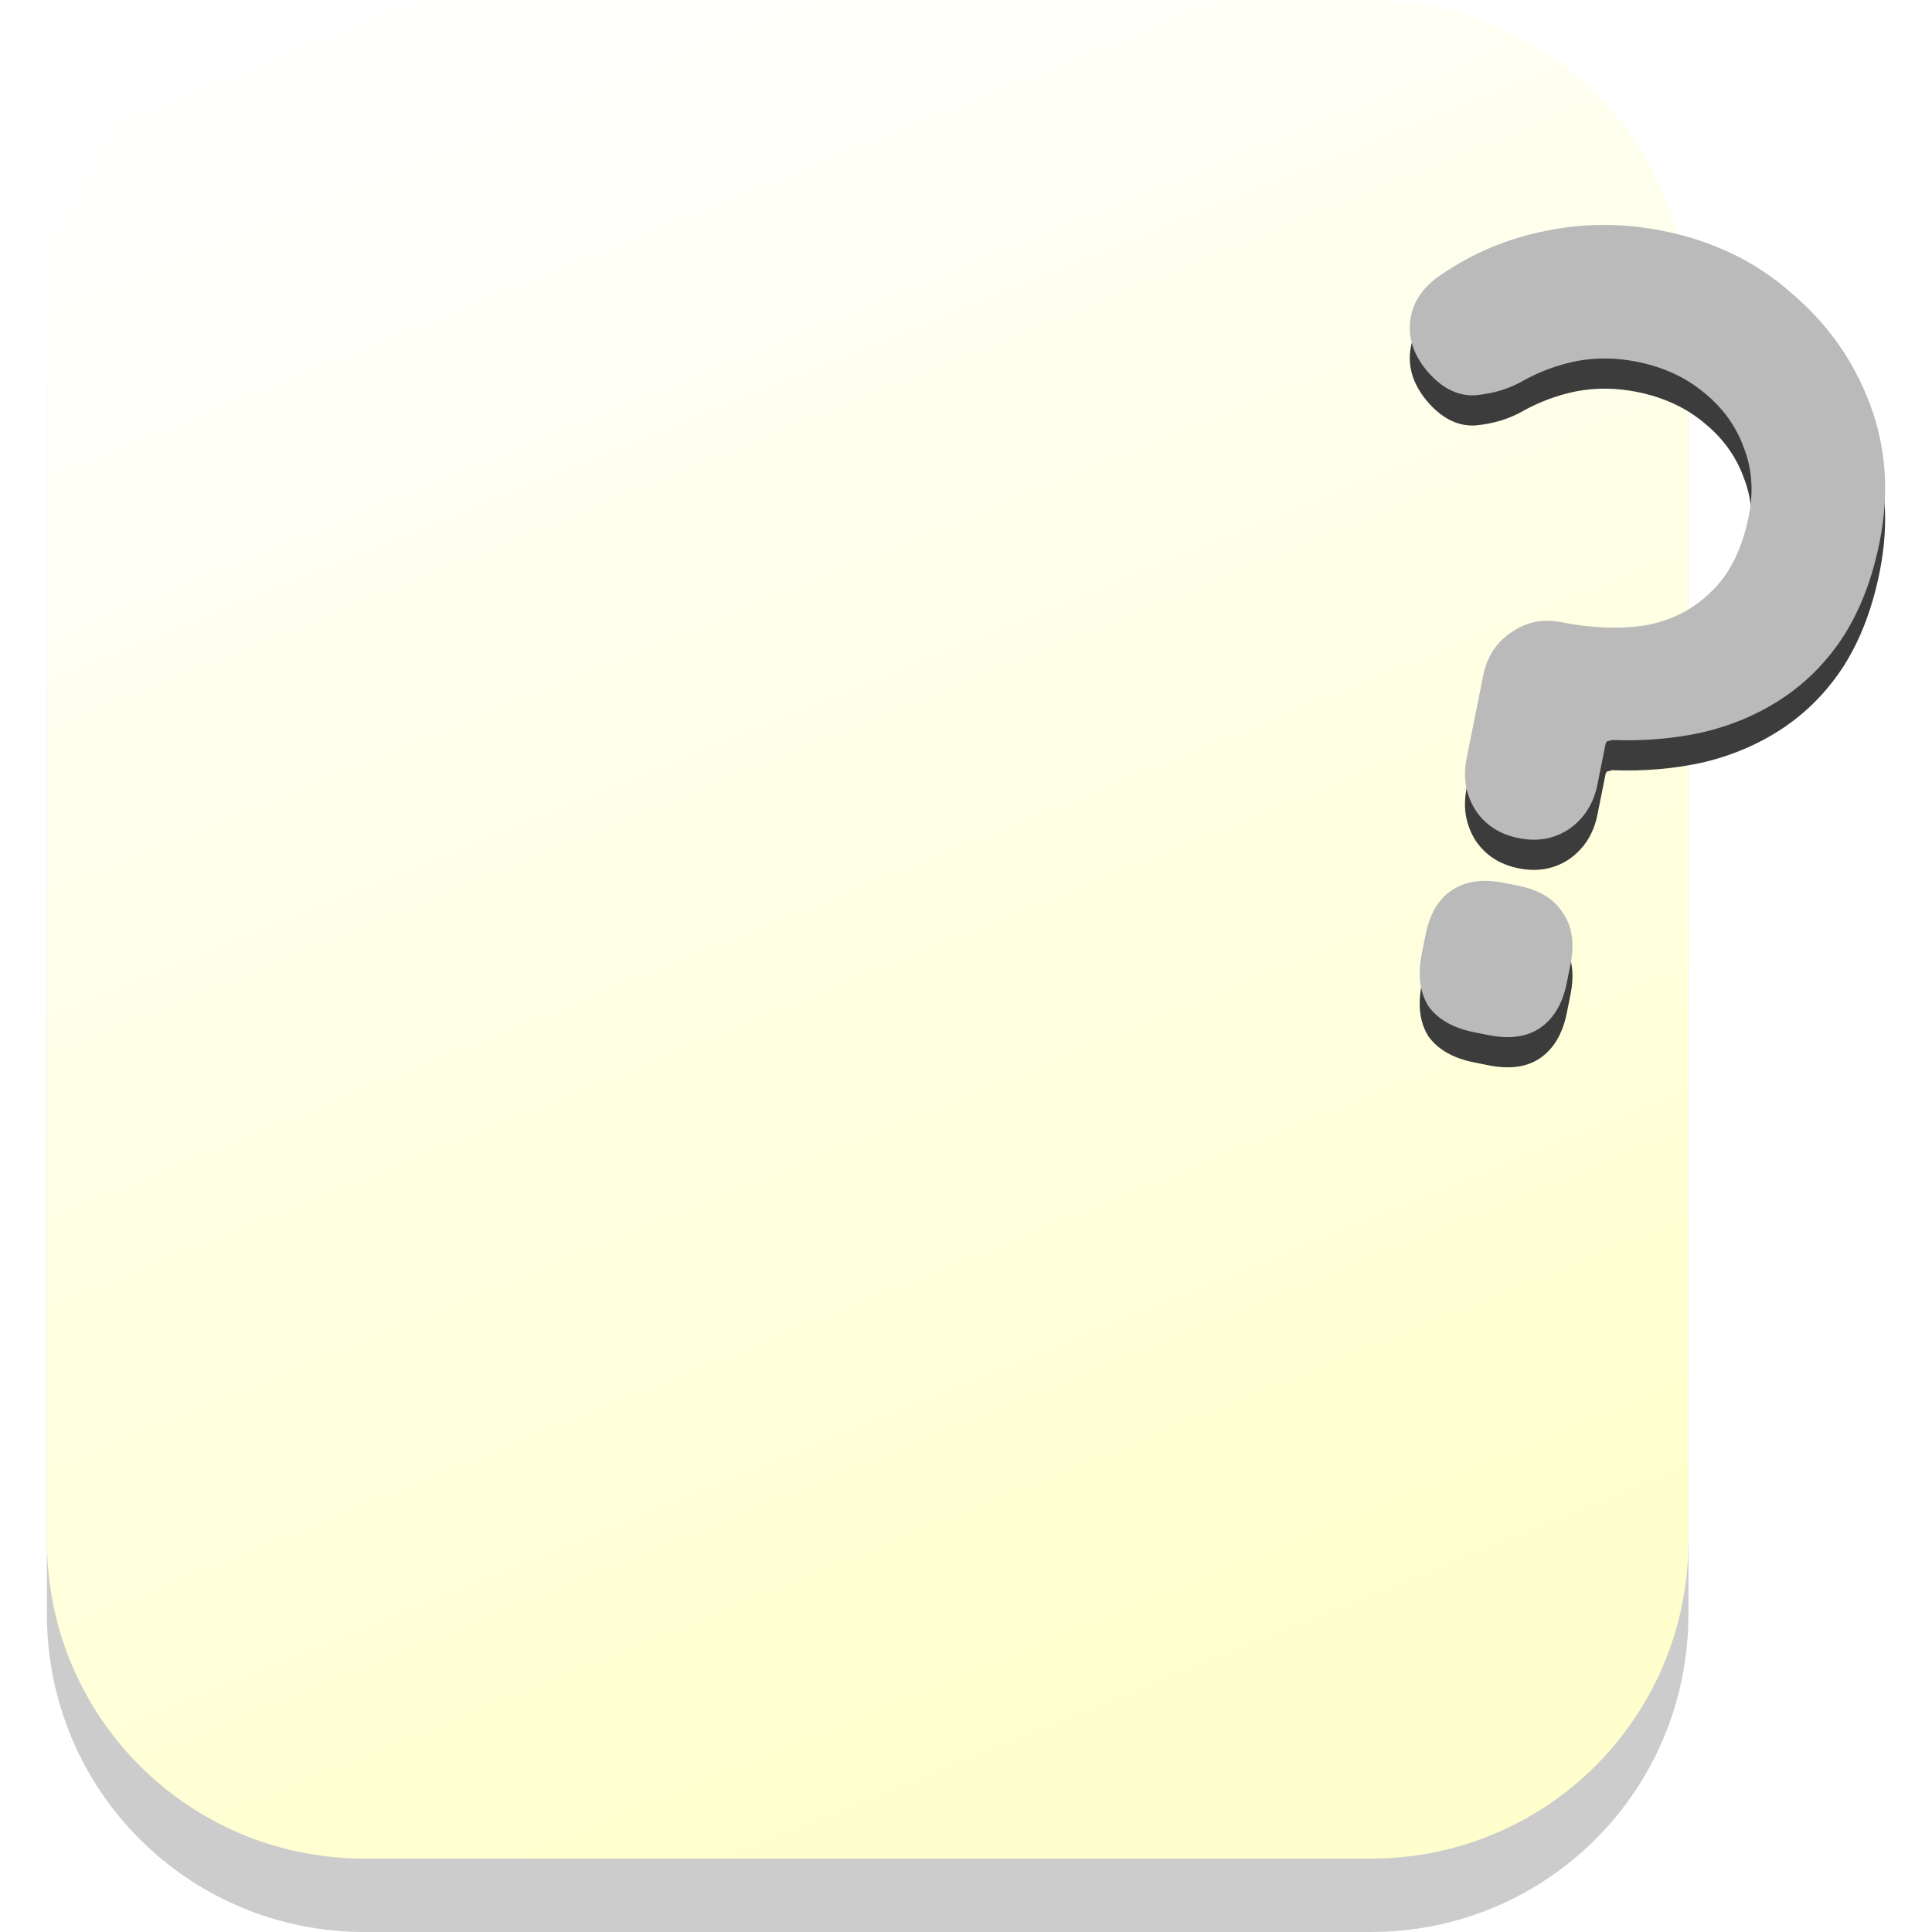
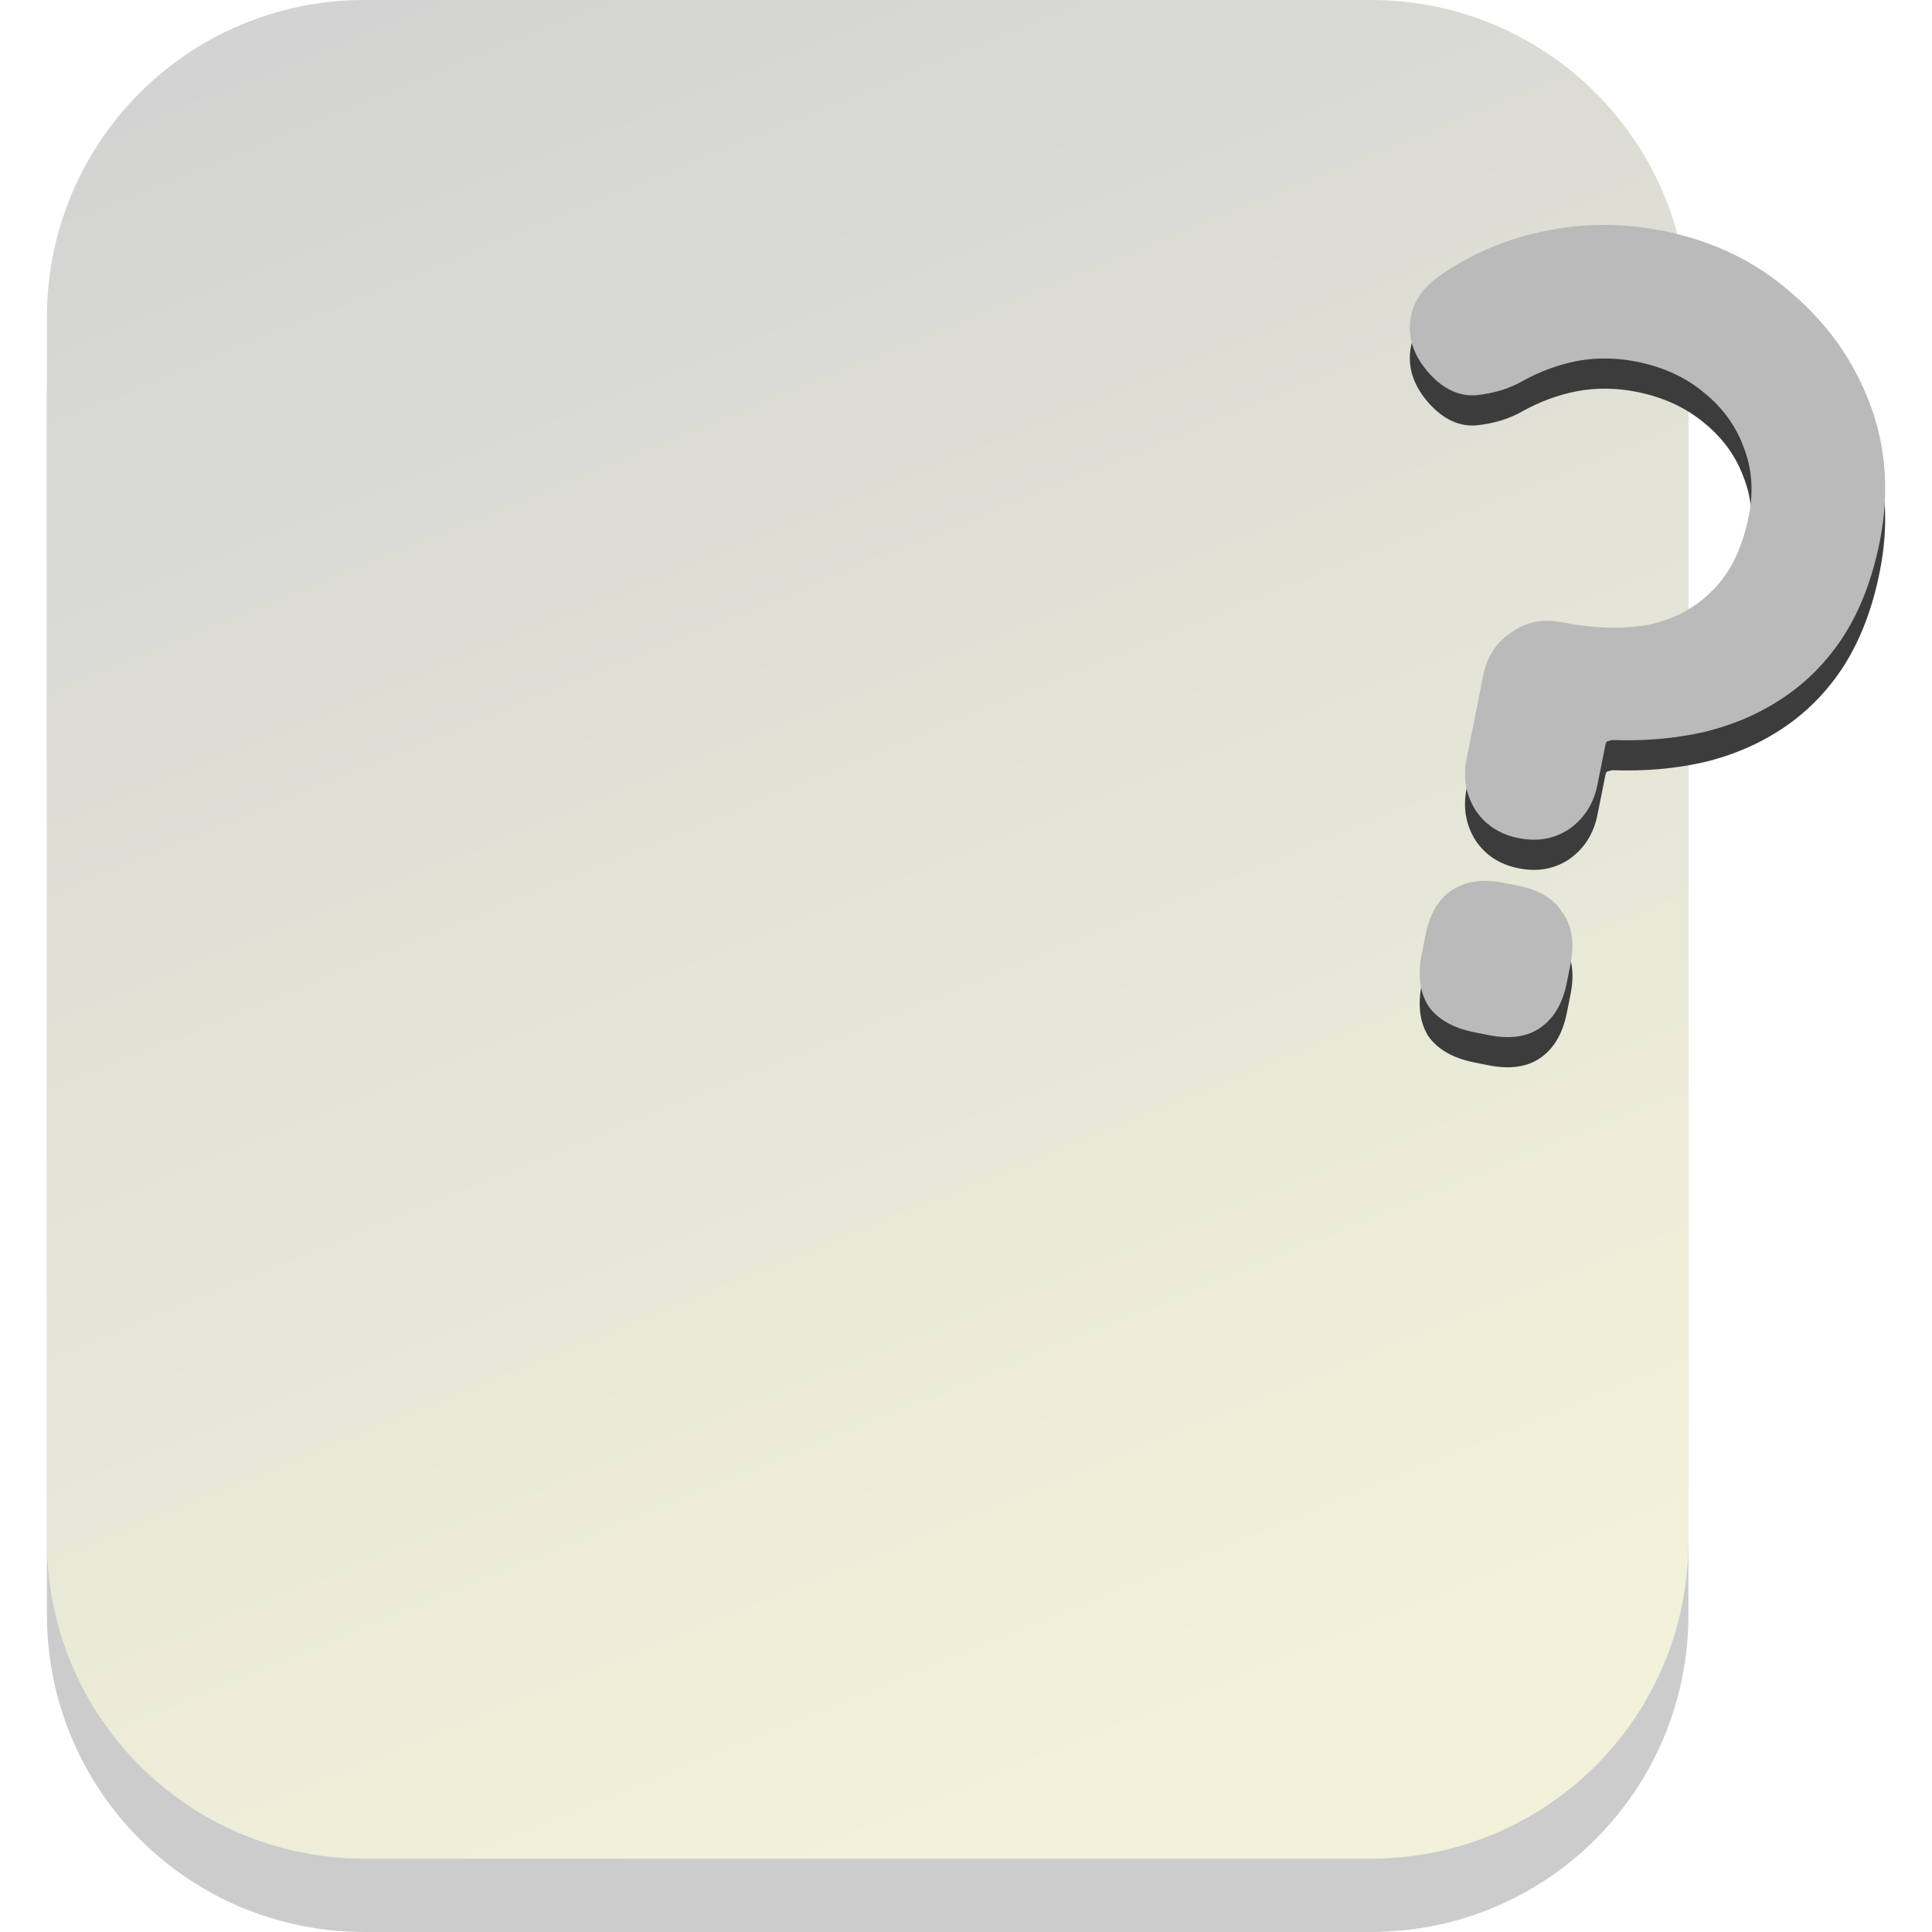
- <svg xmlns="http://www.w3.org/2000/svg" xmlns:xlink="http://www.w3.org/1999/xlink" width="256" height="256" viewBox="0 0 67.733 67.733" version="1.1" id="svg1">
-   <defs id="defs1">
-     <linearGradient id="linearGradient13">
-       <stop style="stop-color:#ffffff;stop-opacity:1;" offset="0" id="stop13" />
-       <stop style="stop-color:#ffffcd;stop-opacity:1;" offset="1" id="stop14" />
+ <svg xmlns="http://www.w3.org/2000/svg" width="256" height="256" version="1.1" viewBox="0 0 67.733 67.733">
+   <defs>
+     <linearGradient id="linearGradient14" x1="3.268" x2="13.674" y1="4.774" y2="30.34" gradientUnits="userSpaceOnUse">
+       <stop stop-color="#d3d3d3" offset="0" />
+       <stop stop-color="#f2f2da" offset="1" />
    </linearGradient>
-     <linearGradient xlink:href="#linearGradient13" id="linearGradient14" x1="3.268" y1="4.774" x2="13.674" y2="30.34" gradientUnits="userSpaceOnUse" />
  </defs>
-   <g id="layer1">
-     <g id="g2" transform="matrix(2.430259,0,0,2.430259,-2.812435,-8.571727)">
-       <path id="rect1" style="fill:#cccccc;stroke-width:1.058;stroke-linecap:round;stroke-linejoin:round;stroke-dasharray:1.058, 2.117" d="M 6.417,4.585 H 20.931 c 2.539,0 4.583,2.044 4.583,4.583 V 26.815 c 0,2.539 -2.044,4.583 -4.583,4.583 H 6.417 c -2.539,0 -4.583,-2.044 -4.583,-4.583 V 9.169 c 0,-2.539 2.044,-4.583 4.583,-4.583 z" />
-       <path id="rect2" style="fill:url(#linearGradient14);stroke-width:1.058;stroke-linecap:round;stroke-linejoin:round;stroke-dasharray:1.058, 2.117" d="M 6.417,3.527 H 20.931 c 2.539,0 4.583,2.044 4.583,4.583 V 25.756 c 0,2.539 -2.044,4.583 -4.583,4.583 H 6.417 c -2.539,0 -4.583,-2.044 -4.583,-4.583 V 8.11 c 0,-2.539 2.044,-4.583 4.583,-4.583 z" />
-     </g>
-     <path style="font-weight:bold;font-size:19.491px;font-family:Quicksand;-inkscape-font-specification:'Quicksand Bold';fill:#3c3c3c;stroke-width:1.532" d="m 51.998,24.746 q 0.199,-0.994 0.979,-1.513 0.788,-0.558 1.781,-0.359 1.567,0.314 2.92,0.108 1.361,-0.244 2.302,-1.169 0.979,-0.917 1.331,-2.675 0.26,-1.3 -0.19,-2.424 -0.412,-1.116 -1.406,-1.912 -0.955,-0.788 -2.331,-1.063 -1.07,-0.214 -2.102,-0.024 -0.994,0.198 -1.889,0.695 -0.719,0.413 -1.652,0.504 -0.887,0.061 -1.636,-0.765 -0.78,-0.872 -0.665,-1.843 0.115,-0.971 1.078,-1.613 1.659,-1.139 3.647,-1.535 2.034,-0.427 4.136,-0.006 2.637,0.528 4.495,2.173 1.903,1.614 2.759,3.892 0.856,2.279 0.342,4.839 -0.383,1.911 -1.255,3.287 -0.864,1.338 -2.149,2.193 -1.239,0.825 -2.783,1.192 -1.499,0.336 -3.196,0.274 -0.084,0.023 -0.168,0.046 -0.046,0.031 -0.061,0.107 l -0.283,1.414 q -0.199,0.994 -0.987,1.552 -0.78,0.52 -1.774,0.321 -0.994,-0.199 -1.513,-0.979 -0.512,-0.818 -0.313,-1.812 z m -0.318,12.5 q -1.108,-0.222 -1.605,-0.918 -0.451,-0.726 -0.229,-1.835 l 0.13,-0.65 q 0.222,-1.108 0.91,-1.567 0.734,-0.489 1.843,-0.267 l 0.497,0.1 q 1.108,0.222 1.559,0.949 0.497,0.696 0.275,1.804 l -0.13,0.65 q -0.222,1.108 -0.956,1.598 -0.688,0.458 -1.797,0.236 z" id="text1" aria-label="?" />
-     <path d="m 51.998,23.688 q 0.199,-0.994 0.979,-1.513 0.788,-0.558 1.781,-0.359 1.567,0.314 2.92,0.108 1.361,-0.244 2.302,-1.169 0.979,-0.917 1.331,-2.675 0.26,-1.3 -0.19,-2.424 -0.412,-1.116 -1.406,-1.912 -0.955,-0.788 -2.331,-1.063 -1.07,-0.214 -2.102,-0.024 -0.994,0.198 -1.889,0.695 -0.719,0.413 -1.652,0.504 -0.887,0.061 -1.636,-0.765 -0.78,-0.872 -0.665,-1.843 0.115,-0.971 1.078,-1.613 1.659,-1.139 3.647,-1.535 2.034,-0.427 4.136,-0.006 2.637,0.528 4.495,2.173 1.903,1.614 2.759,3.892 0.856,2.279 0.342,4.839 -0.383,1.911 -1.255,3.287 -0.864,1.338 -2.149,2.193 -1.239,0.825 -2.783,1.192 -1.499,0.336 -3.196,0.274 -0.084,0.023 -0.168,0.046 -0.046,0.031 -0.061,0.107 l -0.283,1.414 q -0.199,0.994 -0.987,1.552 -0.78,0.52 -1.774,0.321 Q 52.248,29.185 51.729,28.405 51.217,27.587 51.416,26.593 Z M 51.68,36.188 Q 50.572,35.966 50.075,35.27 49.624,34.543 49.846,33.435 l 0.13,-0.65 q 0.222,-1.108 0.91,-1.567 0.734,-0.489 1.843,-0.267 l 0.497,0.1 q 1.108,0.222 1.559,0.949 0.497,0.696 0.275,1.804 l -0.13,0.65 q -0.222,1.108 -0.956,1.598 -0.688,0.458 -1.797,0.236 z" id="text2" style="font-weight:bold;font-size:19.491px;font-family:Quicksand;-inkscape-font-specification:'Quicksand Bold';fill:#bababa;stroke-width:1.532" aria-label="?" />
+   <g transform="matrix(2.4303 0 0 2.4303 -2.8124 -8.5717)" stroke-dasharray="1.058, 2.117" stroke-linecap="round" stroke-linejoin="round" stroke-width="1.058">
+     <path d="m6.417 4.585h14.514c2.539 0 4.583 2.044 4.583 4.583v17.646c0 2.539-2.044 4.583-4.583 4.583h-14.514c-2.539 0-4.583-2.044-4.583-4.583v-17.646c0-2.539 2.044-4.583 4.583-4.583z" fill="#ccc" />
+     <path d="m6.417 3.527h14.514c2.539 0 4.583 2.044 4.583 4.583v17.646c0 2.539-2.044 4.583-4.583 4.583h-14.514c-2.539 0-4.583-2.044-4.583-4.583v-17.646c0-2.539 2.044-4.583 4.583-4.583z" fill="url(#linearGradient14)" />
  </g>
+   <path d="m51.998 24.746q0.199-0.994 0.979-1.513 0.788-0.558 1.781-0.359 1.567 0.314 2.92 0.108 1.361-0.244 2.302-1.169 0.979-0.917 1.331-2.675 0.26-1.3-0.19-2.424-0.412-1.116-1.406-1.912-0.955-0.788-2.331-1.063-1.07-0.214-2.102-0.024-0.994 0.198-1.889 0.695-0.719 0.413-1.651 0.504-0.887 0.061-1.636-0.765-0.78-0.872-0.665-1.843 0.115-0.971 1.079-1.613 1.659-1.139 3.647-1.536 2.034-0.427 4.136-0.006 2.637 0.528 4.495 2.173 1.903 1.614 2.759 3.892 0.856 2.279 0.342 4.84-0.383 1.911-1.255 3.287-0.864 1.338-2.149 2.193-1.239 0.825-2.783 1.192-1.499 0.336-3.196 0.274-0.084 0.023-0.168 0.046-0.046 0.031-0.061 0.107l-0.283 1.414q-0.199 0.994-0.987 1.552-0.78 0.52-1.774 0.321-0.994-0.199-1.513-0.979-0.512-0.818-0.313-1.812zm-0.318 12.5q-1.109-0.222-1.605-0.918-0.451-0.726-0.229-1.835l0.13-0.65q0.222-1.109 0.91-1.567 0.734-0.489 1.843-0.267l0.497 0.1q1.109 0.222 1.559 0.949 0.497 0.696 0.275 1.804l-0.13 0.65q-0.222 1.109-0.956 1.597-0.688 0.458-1.797 0.236z" fill="#3c3c3c" stroke-width="1.532" aria-label="?" />
+   <path d="m51.998 23.688q0.199-0.994 0.979-1.513 0.788-0.558 1.781-0.359 1.567 0.314 2.92 0.108 1.361-0.244 2.302-1.169 0.979-0.917 1.331-2.675 0.26-1.3-0.19-2.424-0.412-1.116-1.406-1.912-0.955-0.788-2.331-1.063-1.07-0.214-2.102-0.024-0.994 0.198-1.889 0.695-0.719 0.413-1.651 0.504-0.887 0.061-1.636-0.765-0.78-0.872-0.665-1.843 0.115-0.971 1.079-1.613 1.659-1.139 3.647-1.536 2.034-0.427 4.136-0.006 2.637 0.528 4.495 2.173 1.903 1.614 2.759 3.892 0.856 2.279 0.342 4.84-0.383 1.911-1.255 3.287-0.864 1.338-2.149 2.193-1.239 0.825-2.783 1.192-1.499 0.336-3.196 0.274-0.084 0.023-0.168 0.046-0.046 0.031-0.061 0.107l-0.283 1.414q-0.199 0.994-0.987 1.552-0.78 0.52-1.774 0.321-0.994-0.199-1.513-0.979-0.512-0.818-0.313-1.812zm-0.318 12.5q-1.109-0.222-1.605-0.918-0.451-0.726-0.229-1.835l0.13-0.65q0.222-1.109 0.91-1.567 0.734-0.489 1.843-0.267l0.497 0.1q1.109 0.222 1.559 0.949 0.497 0.696 0.275 1.804l-0.13 0.65q-0.222 1.109-0.956 1.597-0.688 0.458-1.797 0.236z" fill="#bababa" stroke-width="1.532" aria-label="?" />
</svg>
